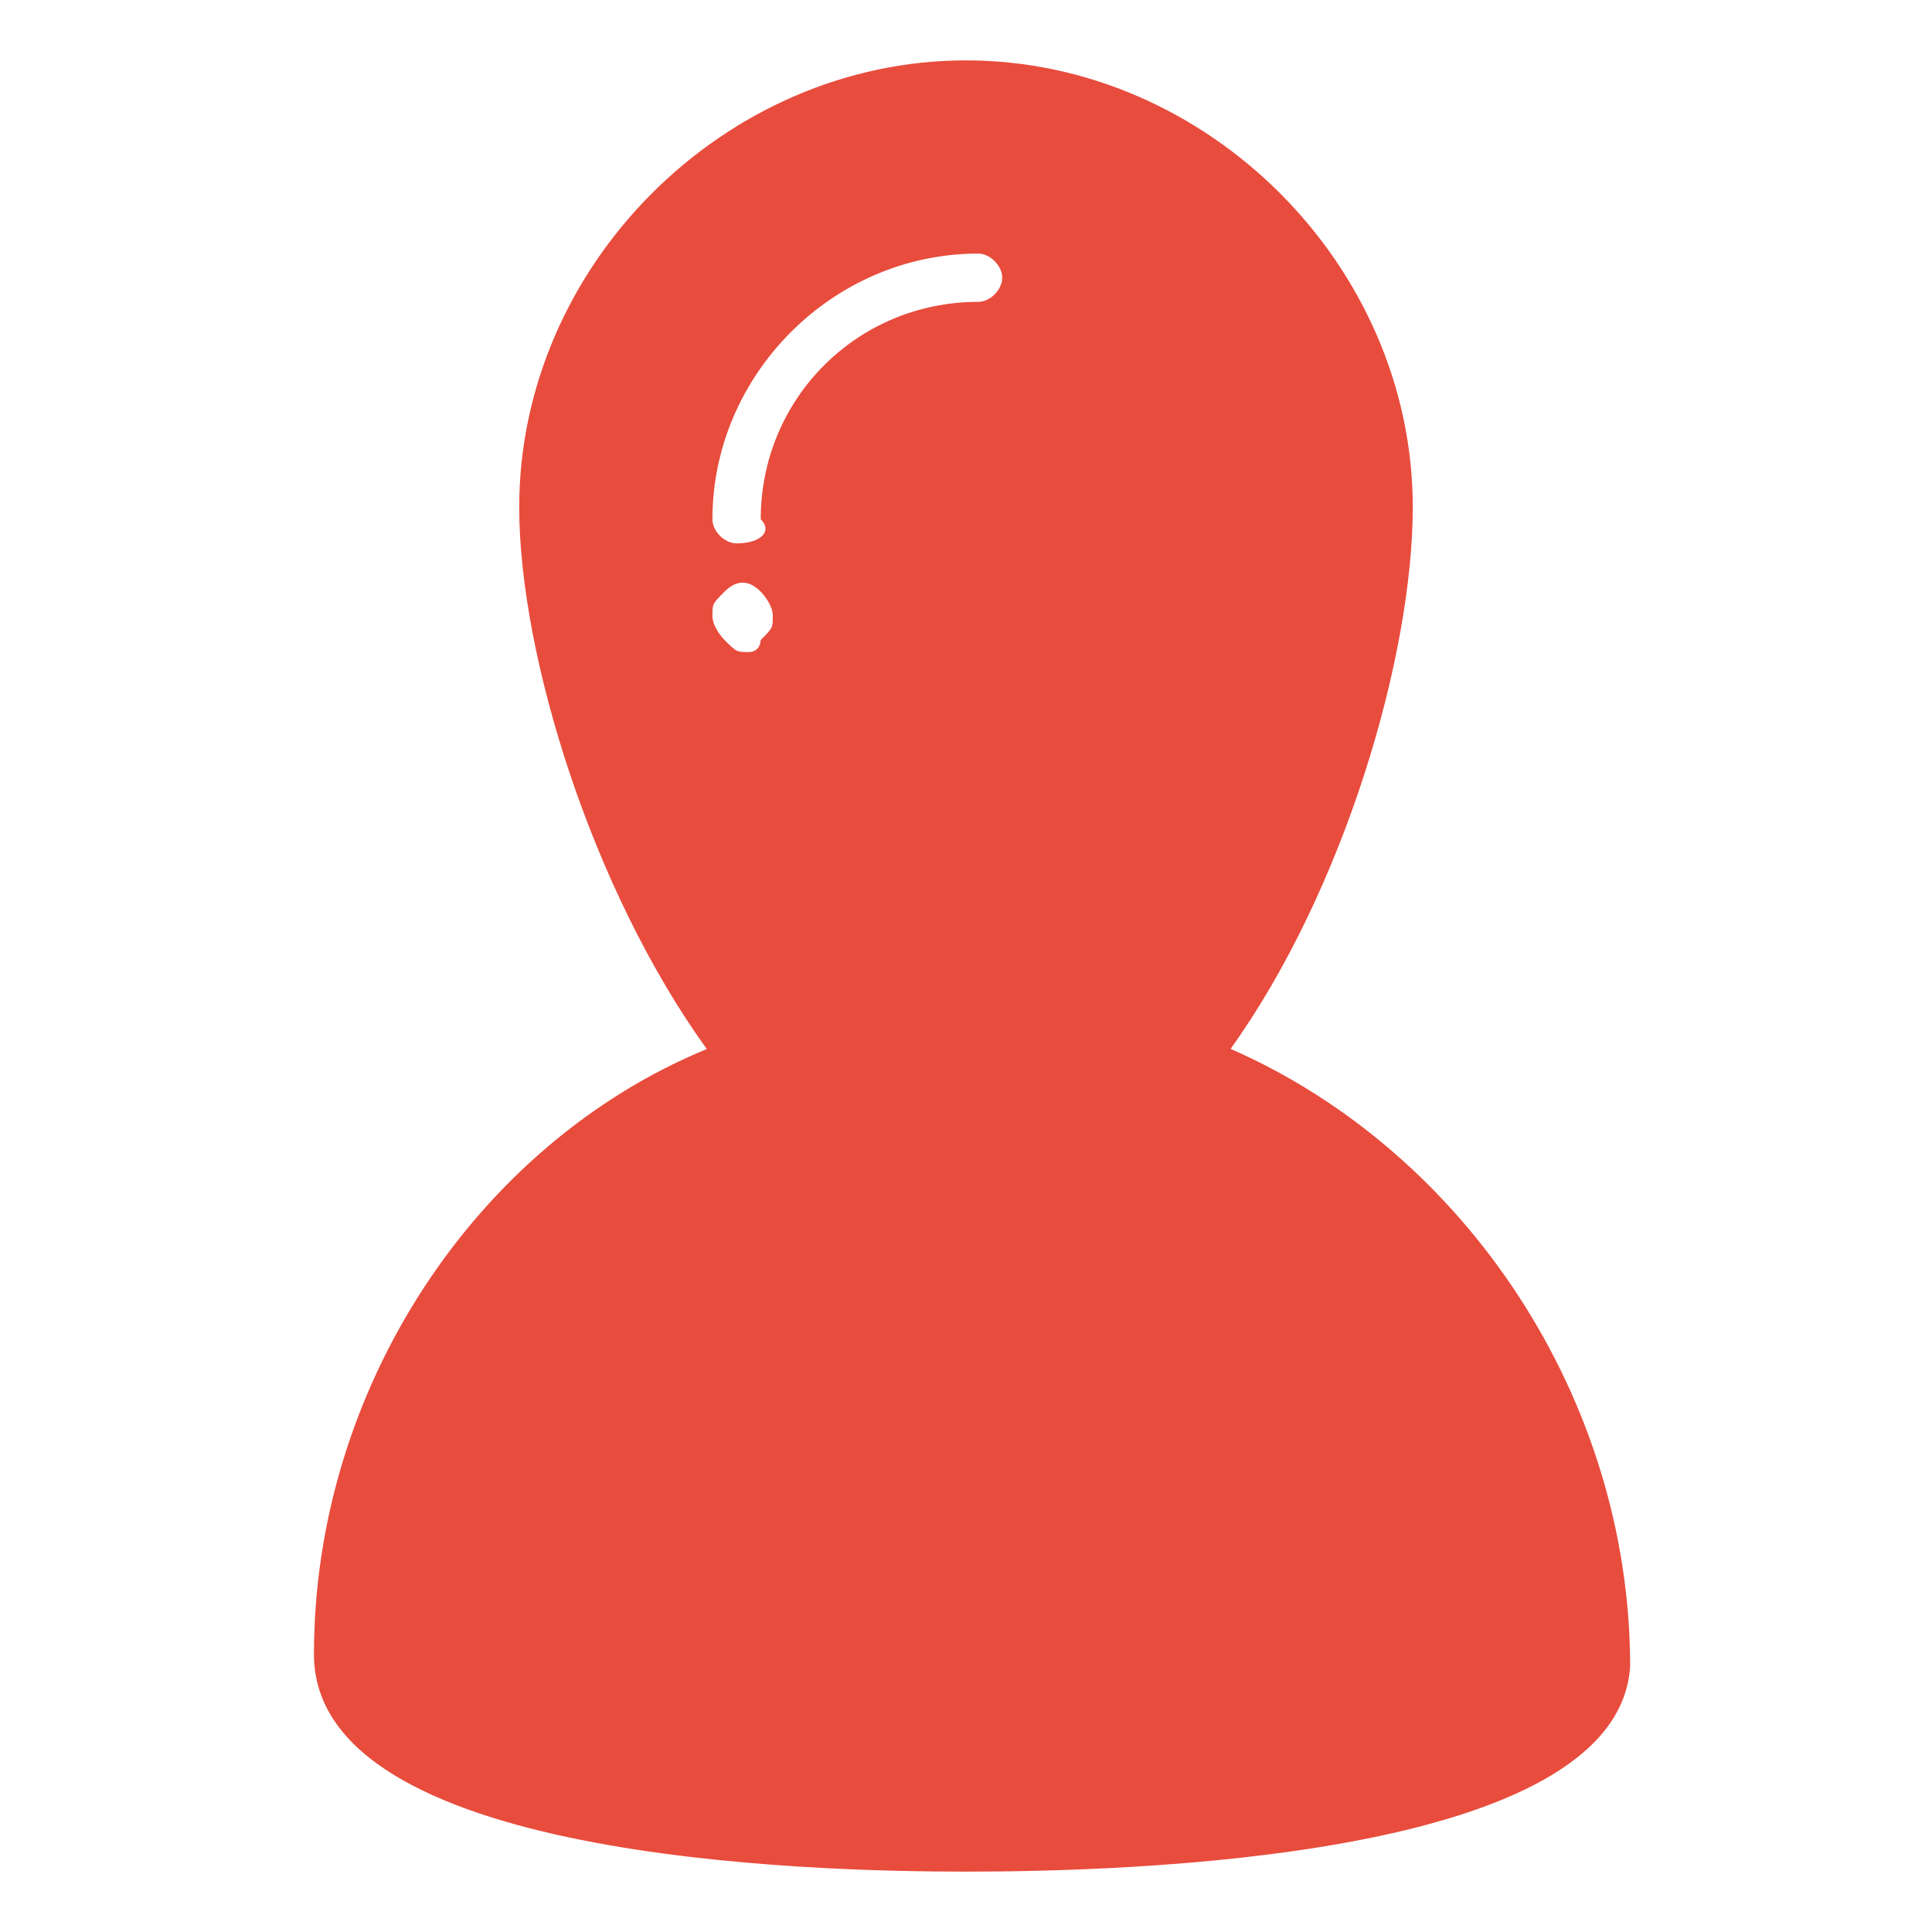
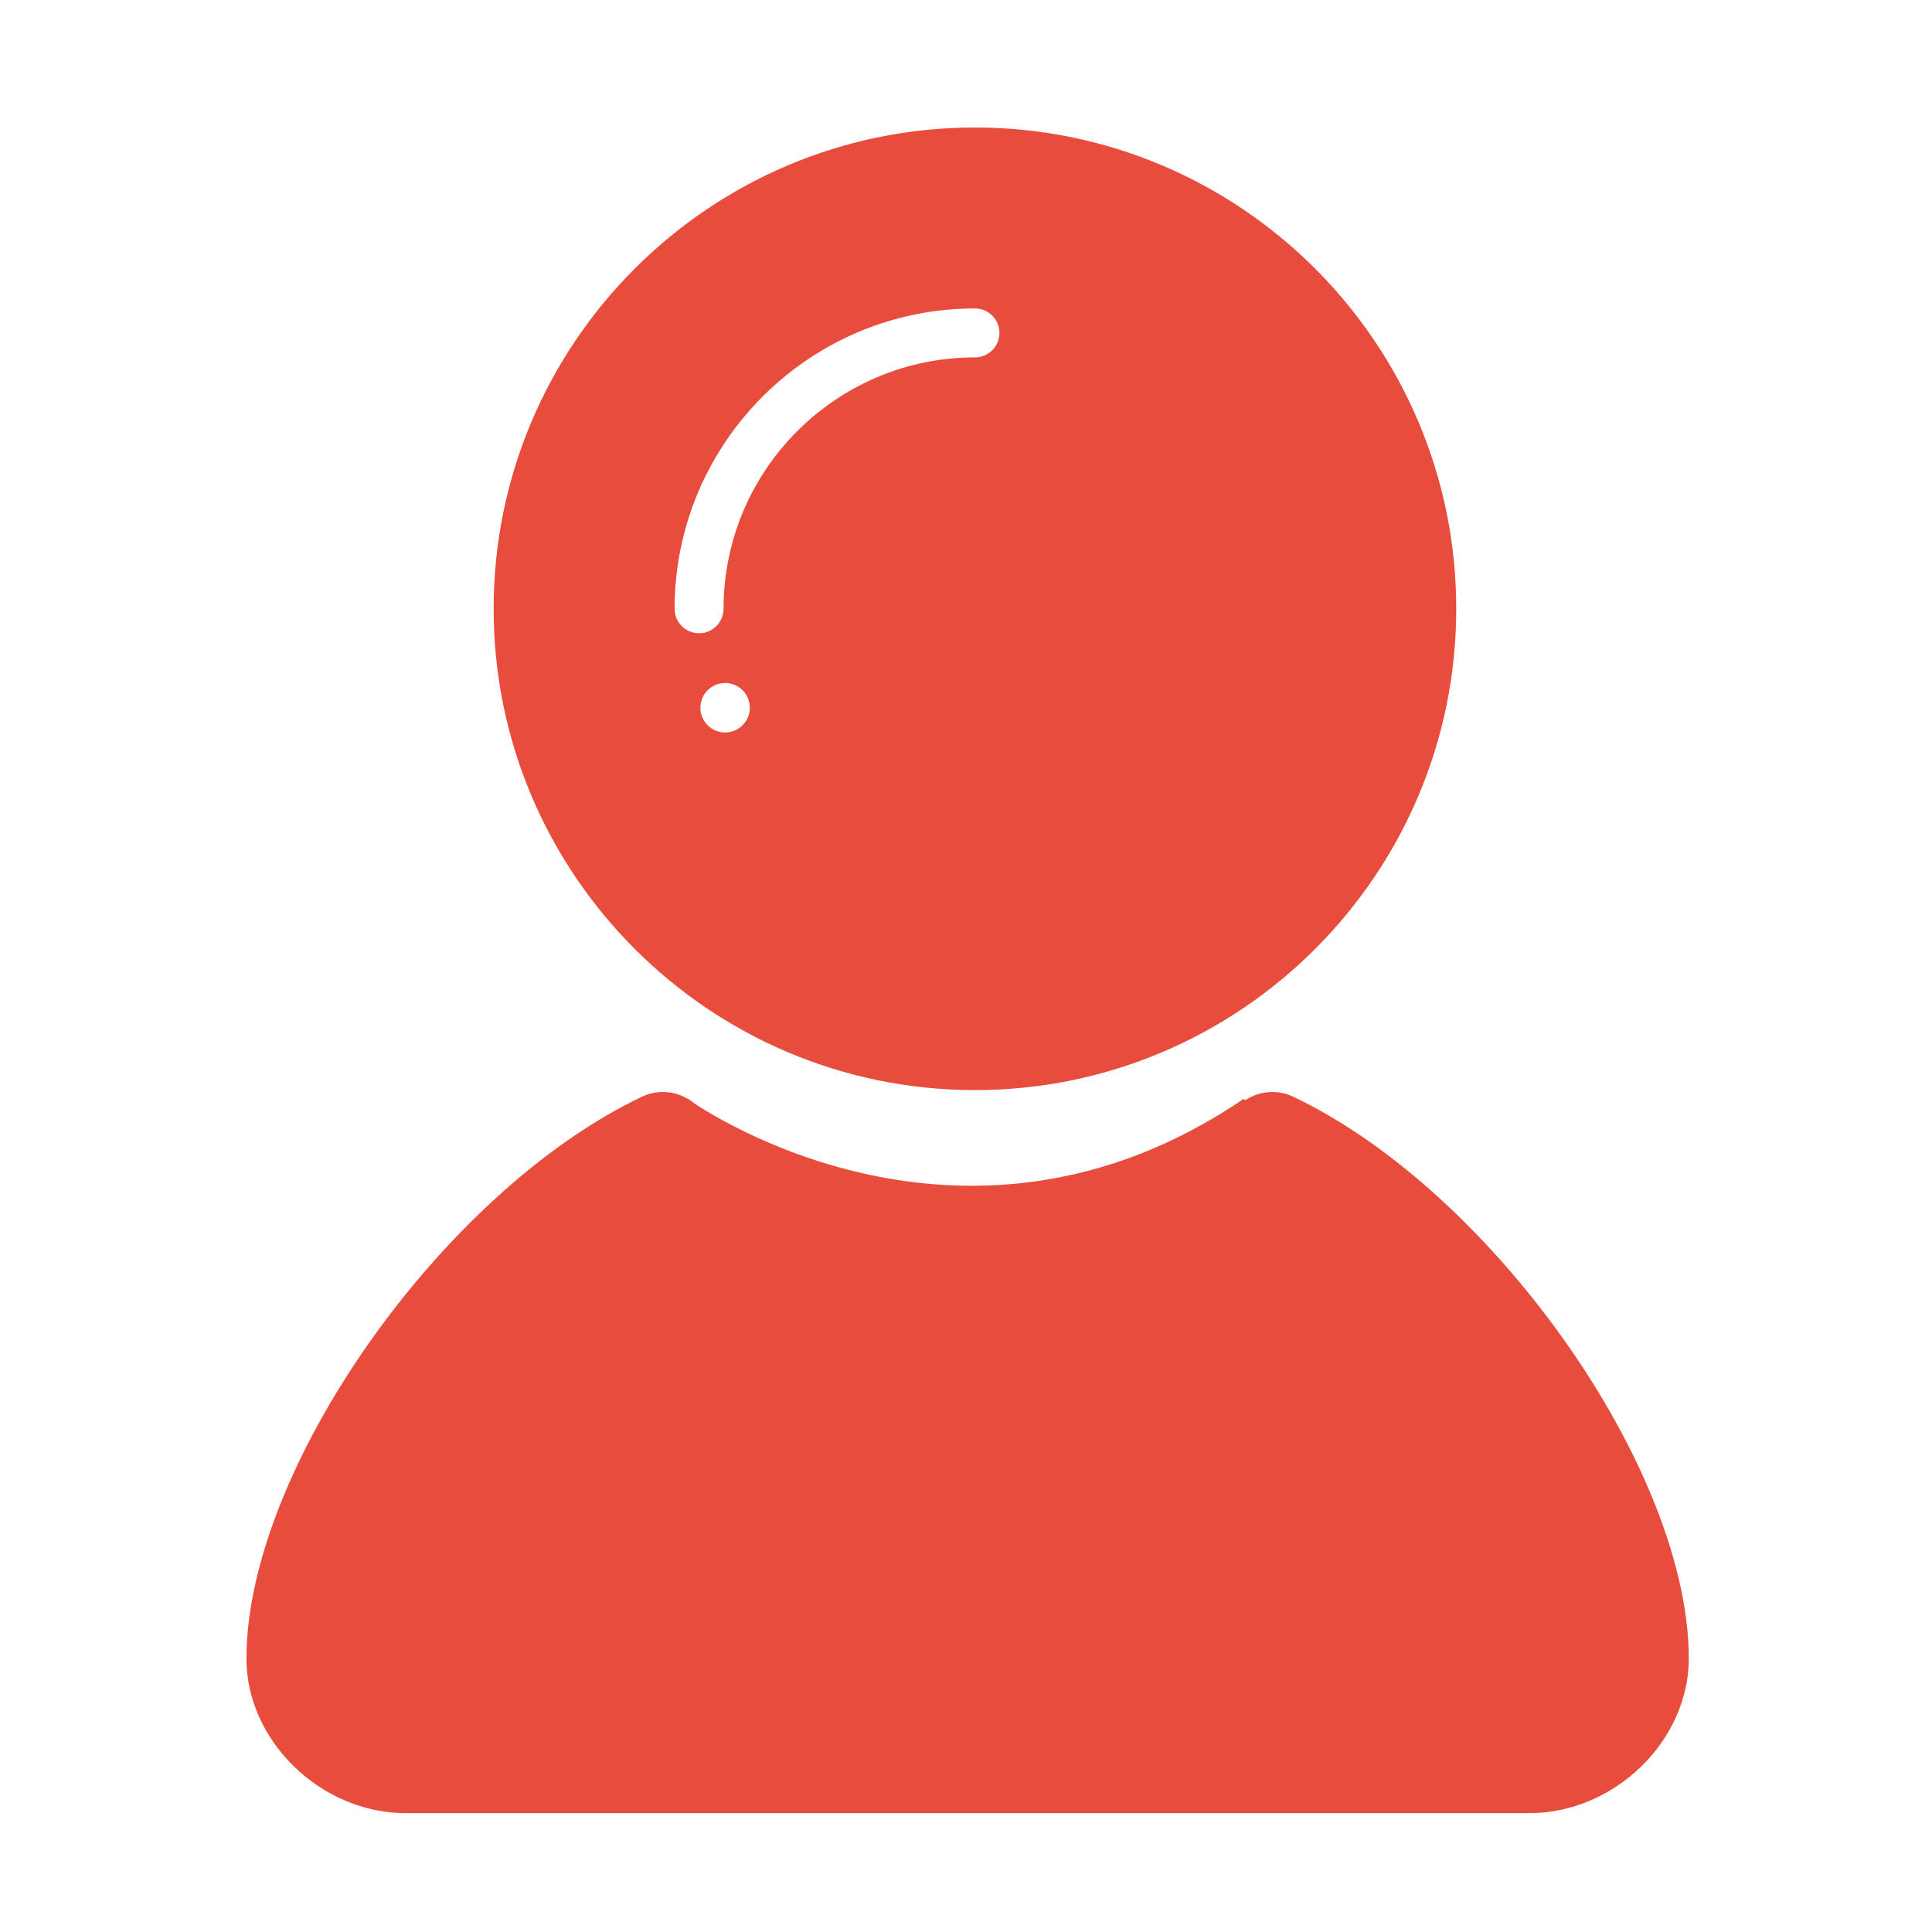
<svg xmlns="http://www.w3.org/2000/svg" version="1.1" id="图层_1" x="0px" y="0px" width="200px" height="200px" viewBox="0 0 200 200" enable-background="new 0 0 200 200" xml:space="preserve">
-   <path fill="#E84C3D" d="M127.39,108.58c11.803-16.474,18.86-40.744,18.86-56.08c0-25-21.25-46.25-46.25-46.25S53.75,27.5,53.75,52.5  c0,15.34,7.532,39.62,19.416,56.095C49.251,118.451,32.5,143.799,32.5,171.25c0,21.25,51.25,22.5,67.5,22.5s67.5-1.25,68.75-21.25  C168.75,144.784,151.674,119.215,127.39,108.58z M78.75,66.25c0,0,0,1.25-1.25,1.25s-1.25,0-2.5-1.25c0,0-1.25-1.25-1.25-2.5  s0-1.25,1.25-2.5s2.5-1.25,3.75,0c0,0,1.25,1.25,1.25,2.5S80,65,78.75,66.25z M101.25,31.25c-12.5,0-22.5,10-22.5,22.5  c1.25,1.25,0,2.5-2.5,2.5c-1.25,0-2.5-1.25-2.5-2.5c0-15,12.5-27.5,27.5-27.5c1.25,0,2.5,1.25,2.5,2.5S102.5,31.25,101.25,31.25z" />
+   <path fill="#E84C3D" d="M71.068,117.242" />
+   <path fill="#E84C3D" d="M100.167,187.693h-58.17c-8.782,0-16.486-7.475-16.486-16.001c0-19.521,20.276-48.327,40.933-58.155  c2.523-1.205,5.551-0.131,6.755,2.398c1.203,2.528,0.127,5.553-2.399,6.755c-18.602,8.85-35.152,34.772-35.152,49.002  c0,2.96,3.145,5.865,6.35,5.865h58.169c2.799,0,5.068,2.269,5.068,5.068C105.234,185.424,102.965,187.693,100.167,187.693z" />
+   <path fill="#E84C3D" d="M129.265,117.242" />
+   <path fill="#E84C3D" d="M158.336,187.693h-58.169c-2.799,0-5.068-2.269-5.068-5.067s2.27-5.068,5.068-5.068h58.169  c3.205,0,6.35-2.905,6.35-5.864c0-14.23-16.551-40.152-35.152-49.002c-2.527-1.203-3.602-4.228-2.399-6.756  c1.202-2.525,4.226-3.604,6.755-2.398c20.656,9.828,40.934,38.636,40.934,58.156C174.822,180.218,167.118,187.693,158.336,187.693z" />
+   <path fill="#E84C3D" d="M129.625,117.242" />
+   <path fill="#E84C3D" d="M129.625,117.242" />
+   <path fill="#E84C3D" d="M102.542,34.42" />
+   <path fill="#E84C3D" d="M100.926,13.198c-27.473,0-49.825,22.351-49.825,49.824c0,27.474,22.352,49.824,49.825,49.824  c27.473,0,49.824-22.351,49.824-49.823C150.75,35.549,128.398,13.198,100.926,13.198z M75.063,75.826  c-1.413,0-2.56-1.147-2.56-2.562c0-1.413,1.147-2.56,2.56-2.56c1.414,0,2.561,1.147,2.561,2.56  C77.625,74.679,76.478,75.826,75.063,75.826z M100.926,36.998c-14.35,0-26.024,11.674-26.024,26.023  c0,1.399-1.135,2.534-2.534,2.534s-2.534-1.135-2.534-2.534c0-17.145,13.949-31.091,31.093-31.091c1.4,0,2.535,1.134,2.535,2.534  S102.326,36.998,100.926,36.998z" />
+   <path fill="#E84C3D" d="M128.75,113.75c-29.75,20.25-57.583,0-57.583,0l-7.917,5L47,137.25l-11.25,19.5L30,171.5l8.5,9.25L104,183  l62.25-3l5.75-14.5L128.75,113.75z" />
</svg>
